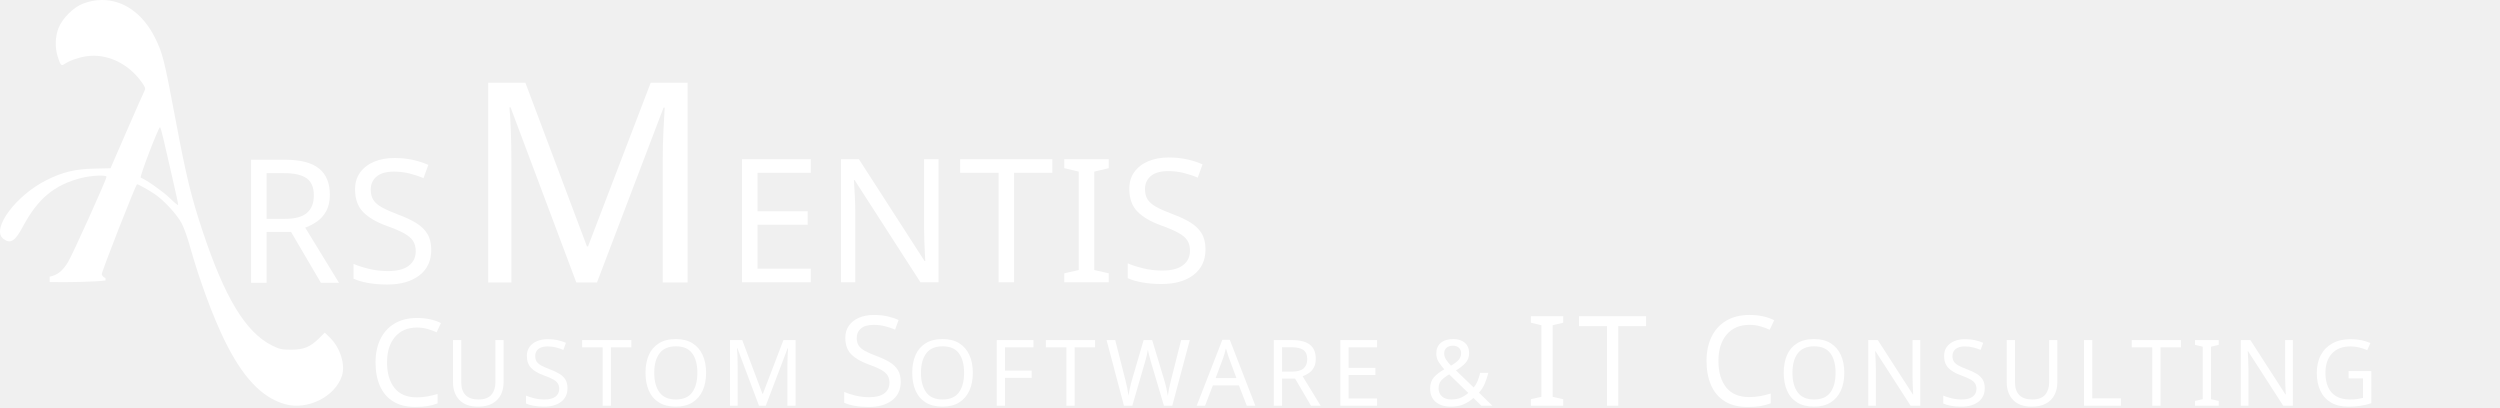
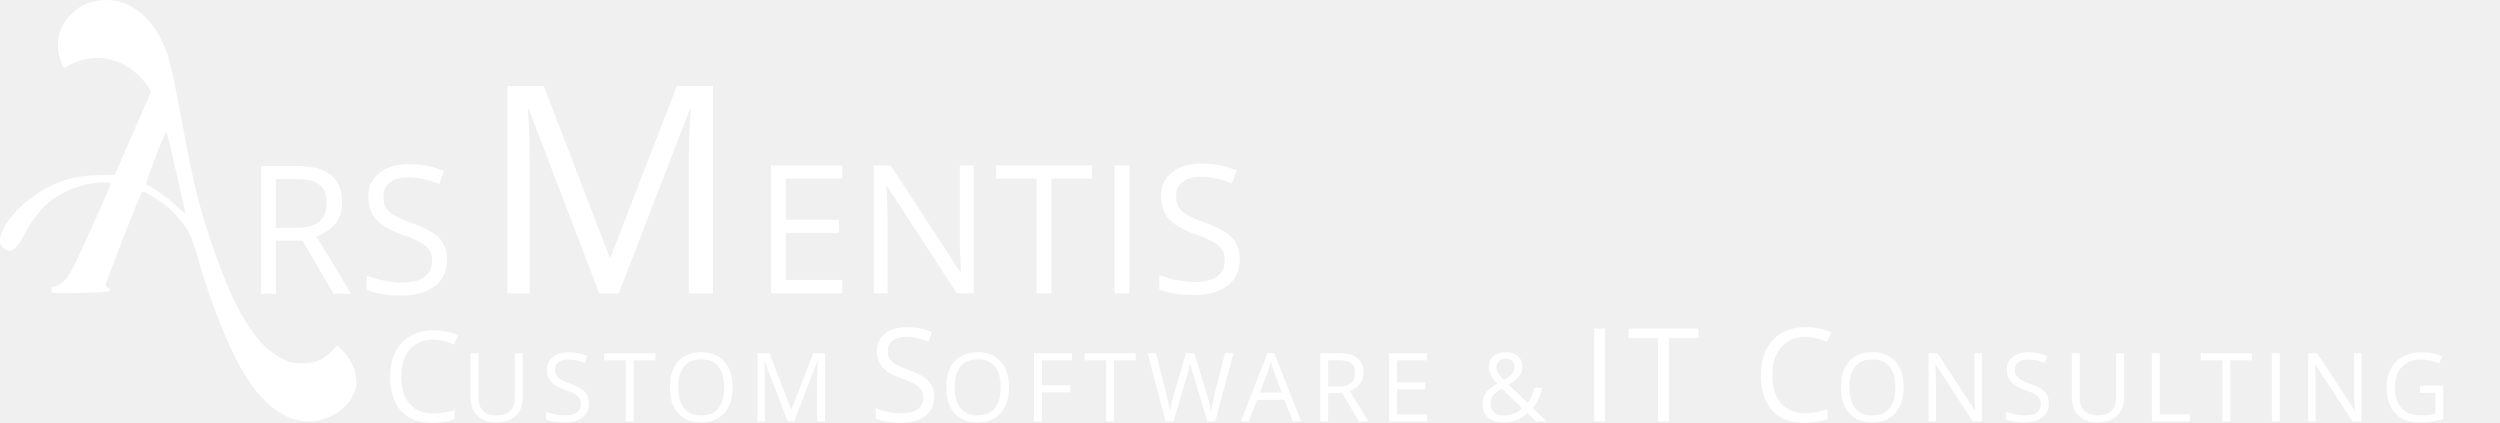
- <svg xmlns="http://www.w3.org/2000/svg" width="3988.231" height="649.639" id="svg3352" version="1.1" viewBox="0 0 3988.231 649.639">
+ <svg xmlns="http://www.w3.org/2000/svg" width="3839.122" height="649.192" id="svg3352" version="1.1" viewBox="0 0 3839.122 649.192">
  <defs id="defs3354">
    </defs>
  <g id="layer1" transform="translate(-16.95605,-19.67442)" style="display:inline" />
  <g id="layer3" transform="translate(-16.95605,-19.67442)">
    <path style="fill:#ffffff" d="m 179.094,11.633 c -9.617,0.102 -19.445,1.939 -29.273,5.611 -15.765,5.89 -33.855,23.99 -39.752,39.773 -5.052,13.521 -5.549,30.102 -1.318,44.047 4.267,14.063 5.991,16.266 10.33,13.186 7.705,-5.47 21.402,-10.496 34.504,-12.66 33.494,-5.531 68.764,11.105 90.488,42.68 4.638,6.742 5.267,8.93 3.475,12.1 -1.204,2.128 -13.909,30.819 -28.234,63.76 l -26.045,59.893 -26.439,0.602 c -30.009,0.683 -49.906,5.486 -75.443,18.213 -49.096,24.467 -88.902,78.166 -69.346,93.549 11.36,8.936 18.826,4.406 31.258,-18.963 23.862,-44.857 50.155,-66.801 93.248,-77.822 16.156,-4.132 40.303,-5.27 40.303,-1.9 0,4.325 -55.109,126.312 -61.76,136.709 -8.838,13.816 -15.967,19.672 -28.922,22.678 v 5.432 c 0,0.206 0.206,0.615 0,0.619 0.005,0.247 0,0.552 0,0.949 v 1.467 c 27.816,0.717 75.865,-0.424 89.096,-2.496 v -1.07 -0.238 -1.646 -0.531 c 0,-0.116 -0.03,-0.253 -0.062,-0.393 -0.273,-0.135 -0.525,-0.276 -0.812,-0.402 -2.44,-1.073 -4.737,-3.552 -5.105,-5.51 -0.622,-3.302 54.369,-143.723 56.283,-143.723 2.141,0 18.519,9.148 28.562,15.953 14.632,9.915 35.211,32.38 42.76,46.68 3.34,6.326 8.935,21.732 12.432,34.236 15.218,54.417 36.309,111.971 55.422,151.236 29.115,59.814 59.803,92.323 97.008,102.768 35.788,10.047 79.818,-11.919 90.682,-45.238 5.766,-17.683 -2.63,-44.679 -18.846,-60.594 l -8.539,-8.379 -8.984,8.986 c -13.952,13.952 -24.521,18.271 -44.695,18.271 -15.068,0 -18.251,-0.69 -30.098,-6.523 C 408.959,542.105 375.342,486.63 339.621,378.707 321.807,324.885 314.036,292.823 297.455,204.719 278.888,106.062 276.641,97.041 264.447,72.297 245.096,33.028 213.441,11.268 179.094,11.633 Z M 272.188,214.617 c 0.726,-0.008 3.255,8.66 5.619,19.262 2.364,10.601 8.725,38.218 14.137,61.369 5.411,23.152 9.556,42.723 9.209,43.492 -0.347,0.769 -6.322,-4.194 -13.275,-11.031 -10.515,-10.338 -38.47,-29.979 -46.467,-32.645 -2.195,-0.732 28.292,-80.42 30.777,-80.447 z" transform="translate(3.2051e-7,8.046128)" id="path3523" />
  </g>
  <g id="layer2" transform="translate(-16.95605,-19.67442)">
    <text xml:space="preserve" style="font-style:normal;font-weight:normal;line-height:0%;font-family:sans-serif;letter-spacing:0px;word-spacing:0px;fill:#ffffff;fill-opacity:1;stroke:none;stroke-width:1px;stroke-linecap:butt;stroke-linejoin:miter;stroke-opacity:1" x="390.828" y="470.828" id="text3423">
-       <tspan id="tspan3425" x="390.828" y="470.828" style="font-style:normal;font-variant:normal;font-weight:normal;font-stretch:normal;font-size:275px;line-height:1.25;font-family:Average;-inkscape-font-specification:Average;letter-spacing:5px">RS</tspan>
+       <tspan id="tspan3425" x="390.828" y="470.828" style="font-style:normal;font-variant:normal;font-weight:normal;font-stretch:normal;font-size:275px;line-height:1.25;font-family:'Open Sans';-inkscape-font-specification:'Open Sans';letter-spacing:5px">RS</tspan>
    </text>
  </g>
  <g id="layer4" style="display:inline" transform="translate(-16.95605,-19.67442)">
    <text xml:space="preserve" style="font-style:normal;font-weight:normal;line-height:0%;font-family:sans-serif;letter-spacing:0px;word-spacing:0px;fill:#000000;fill-opacity:1;stroke:none;stroke-width:1px;stroke-linecap:butt;stroke-linejoin:miter;stroke-opacity:1" x="752.462" y="470.266" id="text3434">
-       <tspan id="tspan3436" x="752.462" y="470.266" style="font-style:normal;font-variant:normal;font-weight:normal;font-stretch:normal;font-size:446.25px;line-height:1.25;font-family:Average;-inkscape-font-specification:Average;fill:#ffffff">M</tspan>
+       <tspan id="tspan3436" x="752.462" y="470.266" style="font-style:normal;font-variant:normal;font-weight:normal;font-stretch:normal;font-size:446.25px;line-height:1.25;font-family:'Open Sans';-inkscape-font-specification:'Open Sans';fill:#ffffff">M</tspan>
    </text>
  </g>
  <g id="layer5" transform="translate(-16.95605,-19.67442)">
    <text xml:space="preserve" style="font-style:normal;font-weight:normal;line-height:0%;font-family:sans-serif;letter-spacing:0px;word-spacing:0px;fill:#000000;fill-opacity:1;stroke:none;stroke-width:1px;stroke-linecap:butt;stroke-linejoin:miter;stroke-opacity:1" x="1174" y="470" id="text3442">
-       <tspan id="tspan3444" x="1174" y="470" style="font-style:normal;font-variant:normal;font-weight:normal;font-stretch:normal;font-size:275px;line-height:1.25;font-family:Average;-inkscape-font-specification:Average;letter-spacing:5px;fill:#ffffff">ENTIS</tspan>
+       <tspan id="tspan3444" x="1174" y="470" style="font-style:normal;font-variant:normal;font-weight:normal;font-stretch:normal;font-size:275px;line-height:1.25;font-family:'Open Sans';-inkscape-font-specification:'Open Sans';letter-spacing:5px;fill:#ffffff">ENTIS</tspan>
    </text>
    <text xml:space="preserve" style="font-style:normal;font-weight:normal;line-height:0%;font-family:sans-serif;letter-spacing:0px;word-spacing:0px;fill:#000000;fill-opacity:1;stroke:none;stroke-width:1px;stroke-linecap:butt;stroke-linejoin:miter;stroke-opacity:1" x="604.248" y="666.913" id="text3448">
-       <tspan id="tspan3450" x="604.248" y="666.913" style="font-style:normal;font-variant:normal;font-weight:normal;font-stretch:normal;font-size:193.333px;line-height:1.25;font-family:Average;-inkscape-font-specification:Average;letter-spacing:15px;fill:#ffffff">C<tspan style="font-size:146.667px;letter-spacing:15px" id="tspan844">USTOM <tspan style="font-size:200px;letter-spacing:15px" id="tspan848">S</tspan>OFTWARE &amp; <tspan style="font-size:200px;letter-spacing:15px" id="tspan846">IT C</tspan>ONSULTING</tspan>
+       <tspan id="tspan3450" x="604.248" y="666.913" style="font-style:normal;font-variant:normal;font-weight:normal;font-stretch:normal;font-size:193.333px;line-height:1.25;font-family:'Open Sans';-inkscape-font-specification:'Open Sans';letter-spacing:15px;fill:#ffffff">C<tspan style="font-style:normal;font-variant:normal;font-weight:normal;font-stretch:normal;font-size:146.667px;font-family:'Open Sans';-inkscape-font-specification:'Open Sans';letter-spacing:15px" id="tspan844">USTOM <tspan style="font-style:normal;font-variant:normal;font-weight:normal;font-stretch:normal;font-size:200px;font-family:'Open Sans';-inkscape-font-specification:'Open Sans';letter-spacing:15px" id="tspan848">S</tspan>OFTWARE &amp; <tspan style="font-style:normal;font-variant:normal;font-weight:normal;font-stretch:normal;font-size:200px;font-family:'Open Sans';-inkscape-font-specification:'Open Sans';letter-spacing:15px" id="tspan846">IT C</tspan>ONSULTING</tspan>
      </tspan>
    </text>
  </g>
  <g id="layer6" transform="translate(-16.95605,-19.67442)" />
</svg>
